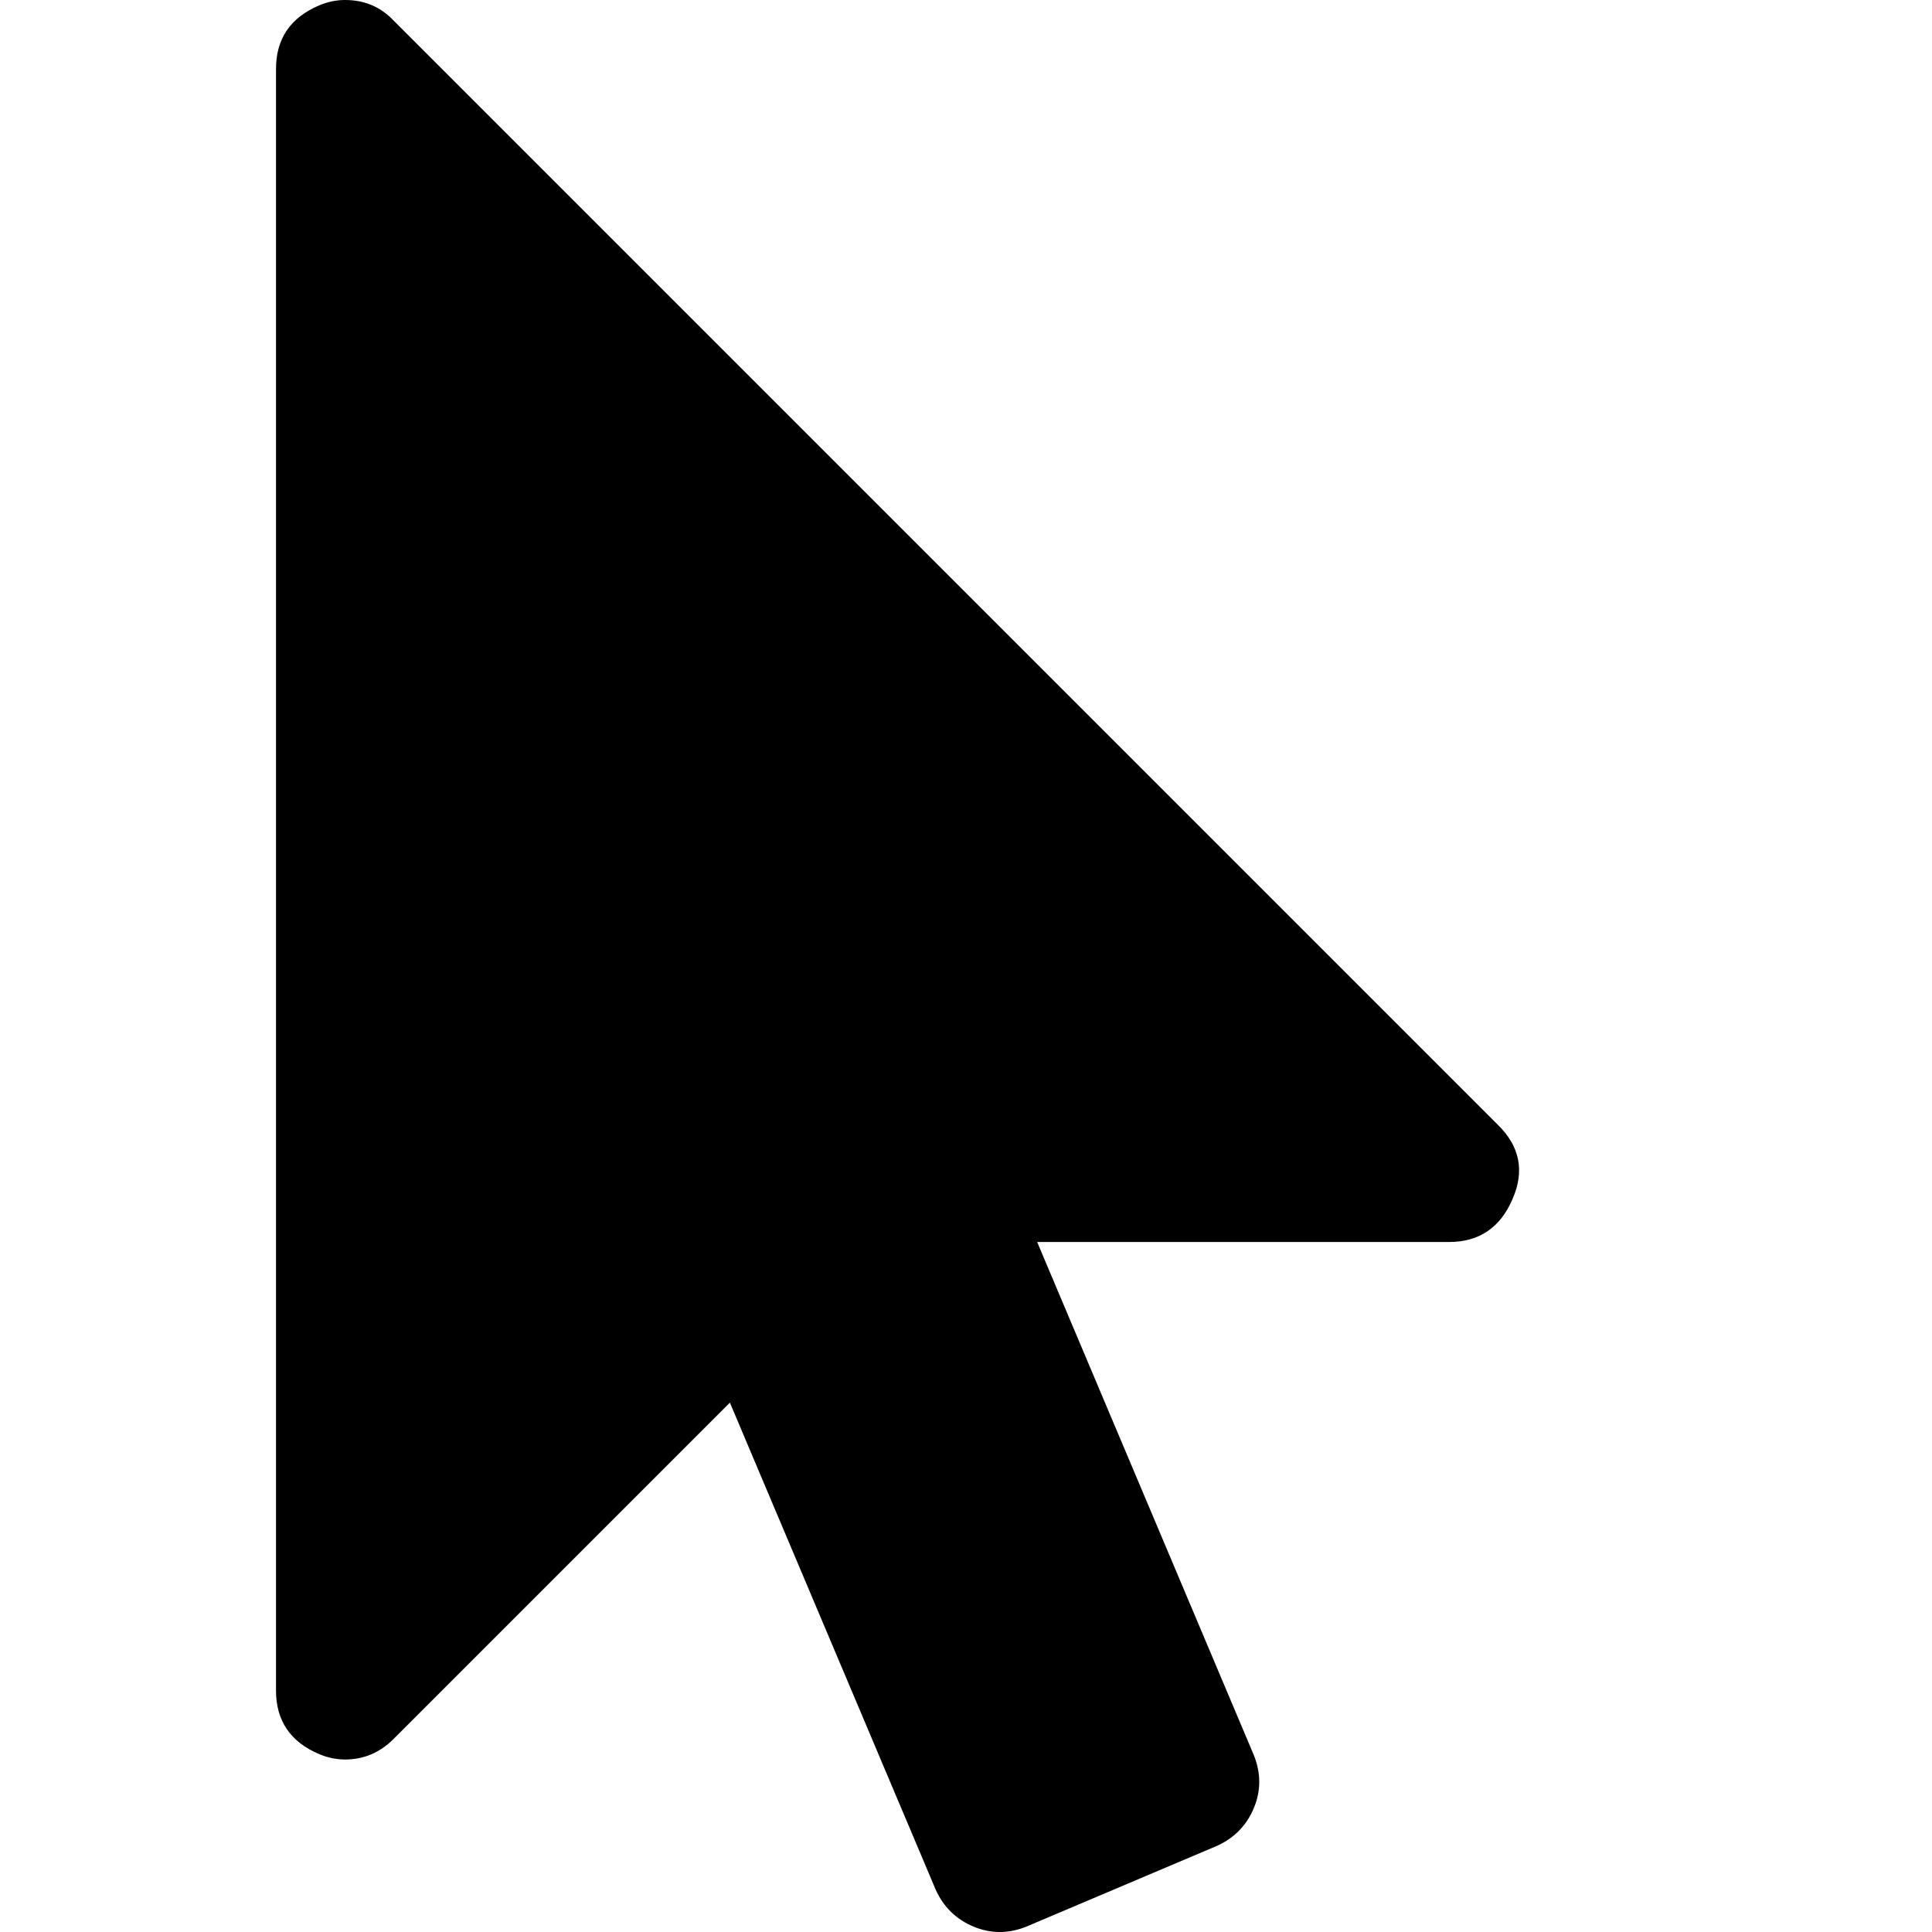
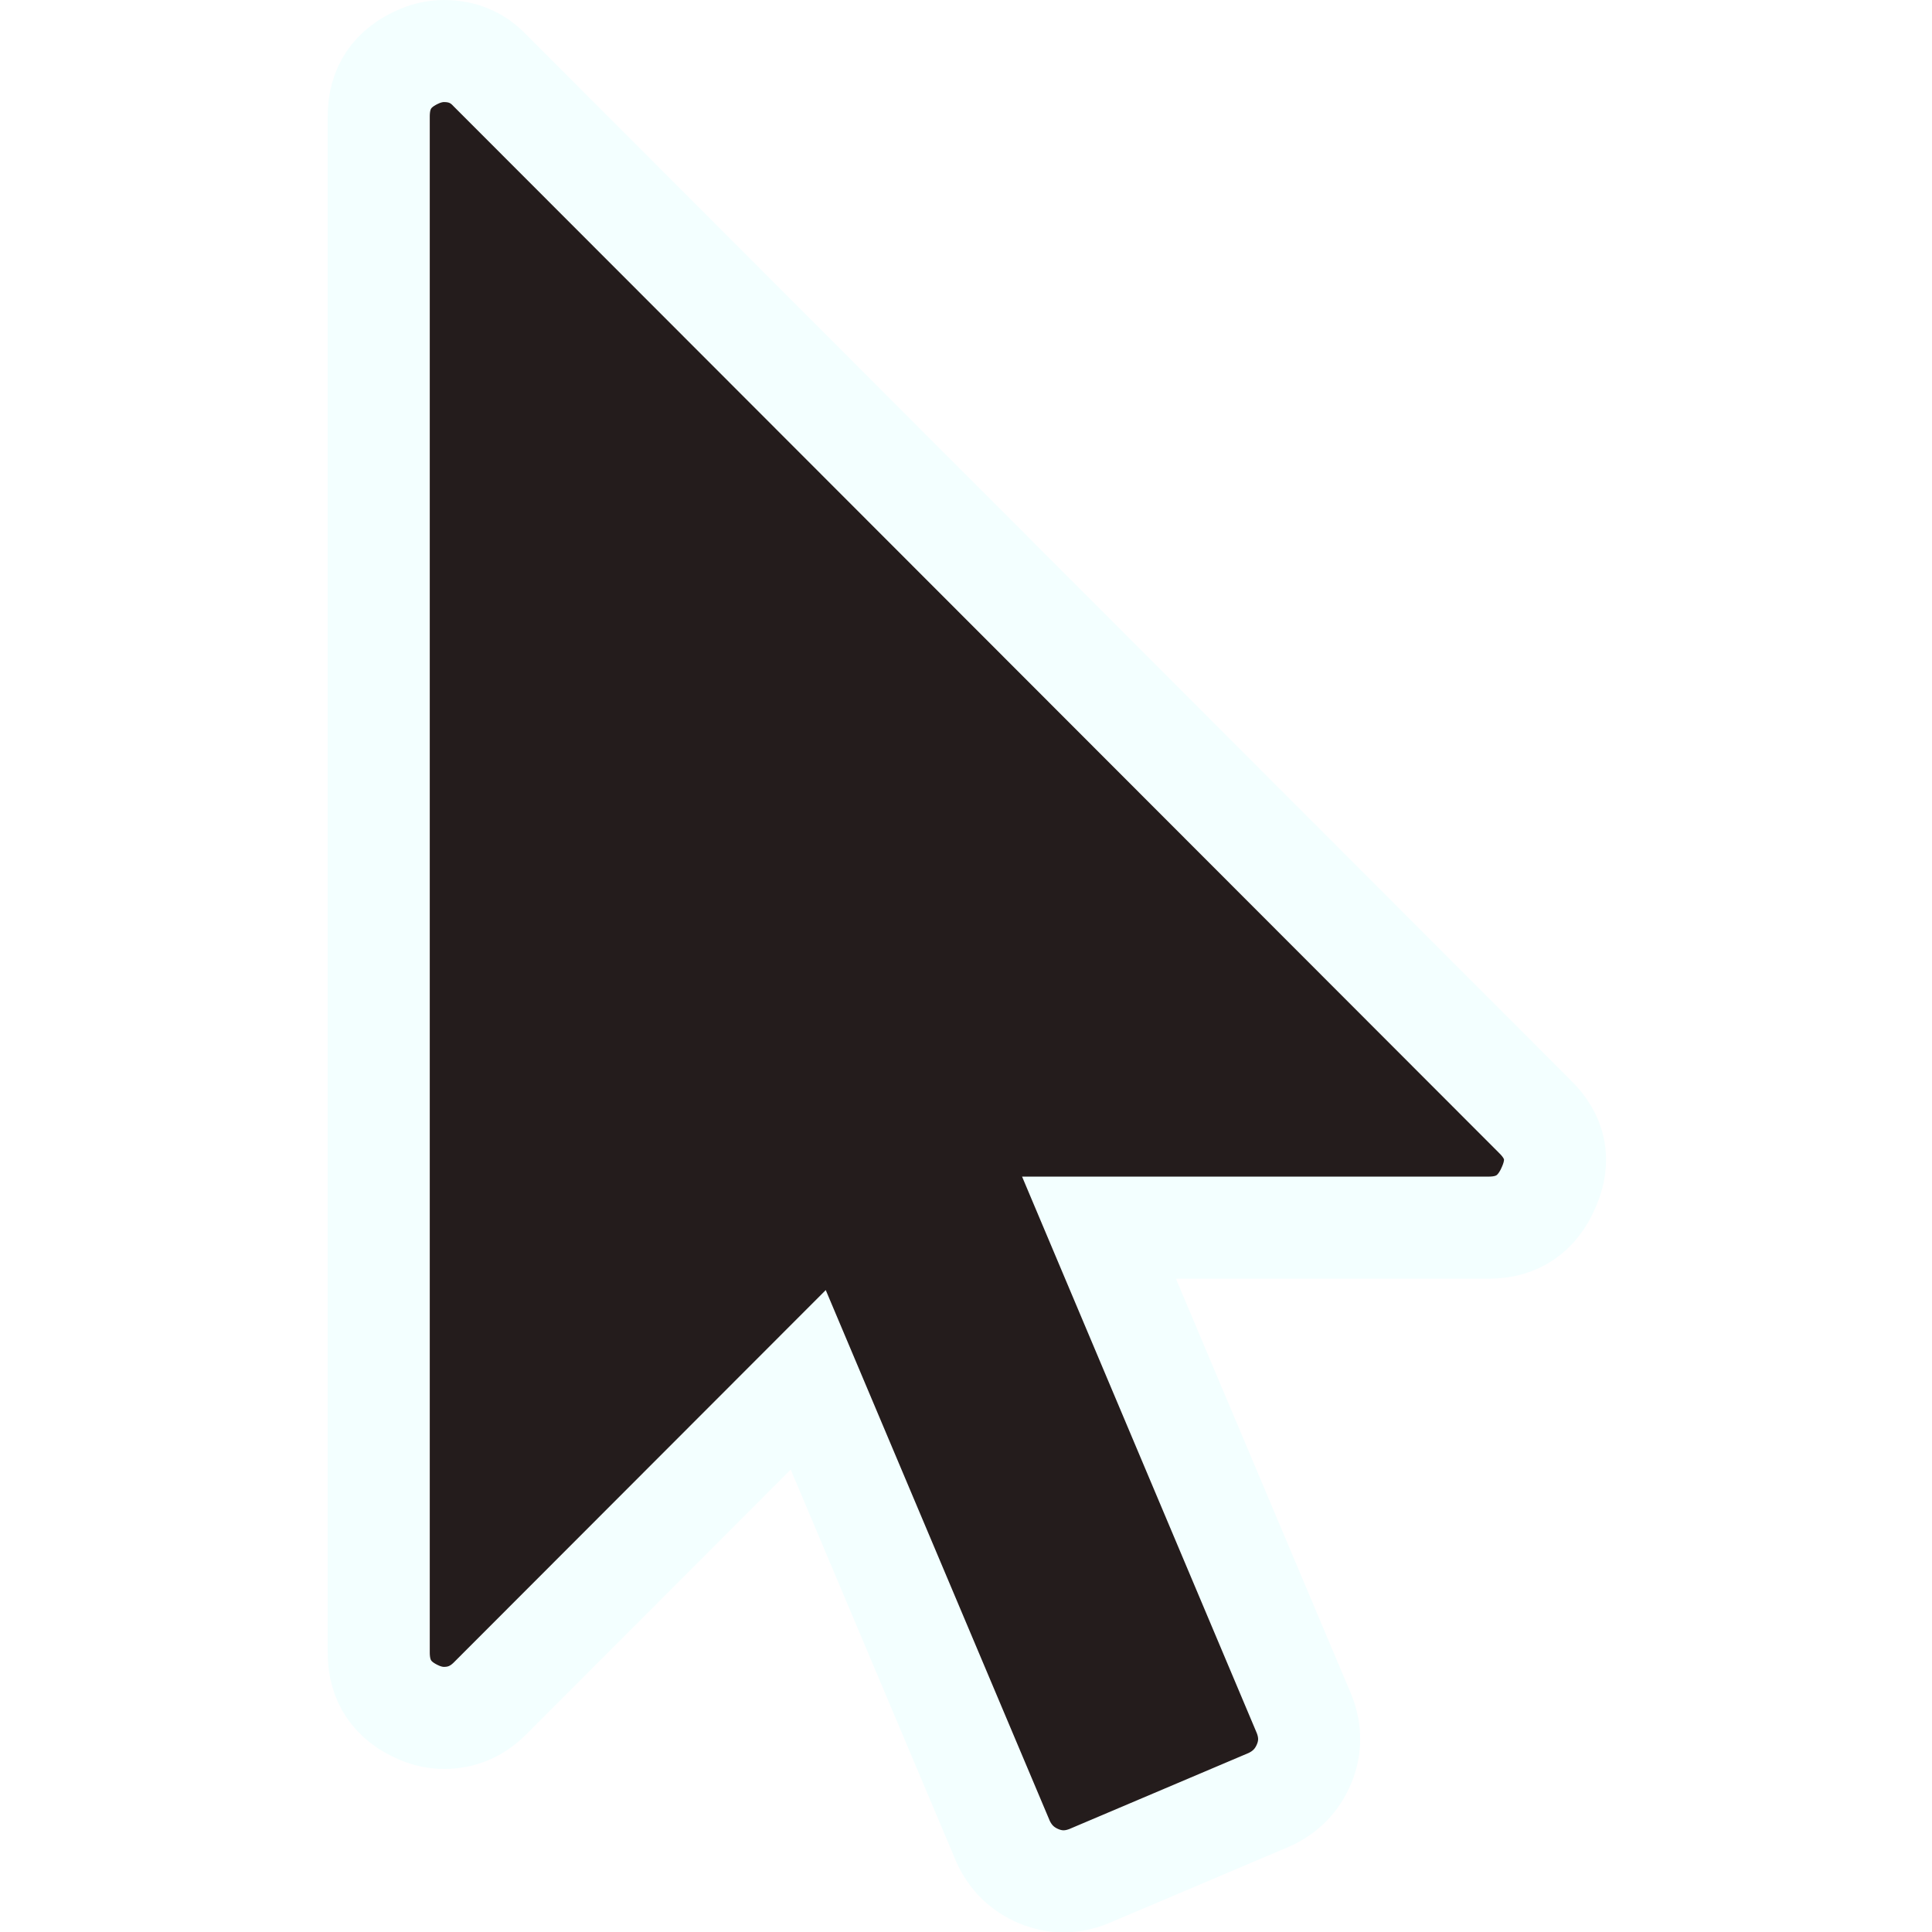
- <svg xmlns="http://www.w3.org/2000/svg" width="1792" height="1792" viewBox="0 0 1792 1792">
-   <path d="M1389 1043q31 30 14 69-17 40-59 40h-382l201 476q10 25 0 49t-34 35l-177 75q-25 10-49 0t-35-34l-191-452-312 312q-19 19-45 19-12 0-24-5-40-17-40-59v-1504q0-42 40-59 12-5 24-5 27 0 45 19z" />
+ <svg xmlns="http://www.w3.org/2000/svg" width="1891.415" height="1891.415" viewBox="0 0 1891.415 1891.415" version="1.1" id="svg4">
+   <defs id="defs8" />
+   <path d="m 1502.382,1092.873 q 30.962,29.997 13.983,68.994 -16.979,39.996 -58.928,39.996 h -381.533 l 200.754,475.957 q 9.988,24.998 0,48.996 -9.988,23.998 -33.958,34.997 l -176.784,74.993 q -24.969,9.999 -48.94,0 -23.971,-9.999 -34.957,-33.997 L 791.253,1350.85 479.634,1662.822 q -18.977,18.998 -44.945,18.998 -11.985,0 -23.971,-4.999 -39.951,-16.999 -39.951,-58.995 V 113.962 q 0,-41.996 39.951,-58.995 11.985,-5 23.971,-5 26.967,0 44.945,18.998 z" id="path855" style="fill:#241c1c;fill-opacity:1;stroke:#f3ffff;stroke-width:99.935;stroke-miterlimit:4;stroke-dasharray:none;stroke-opacity:1" />
</svg>
